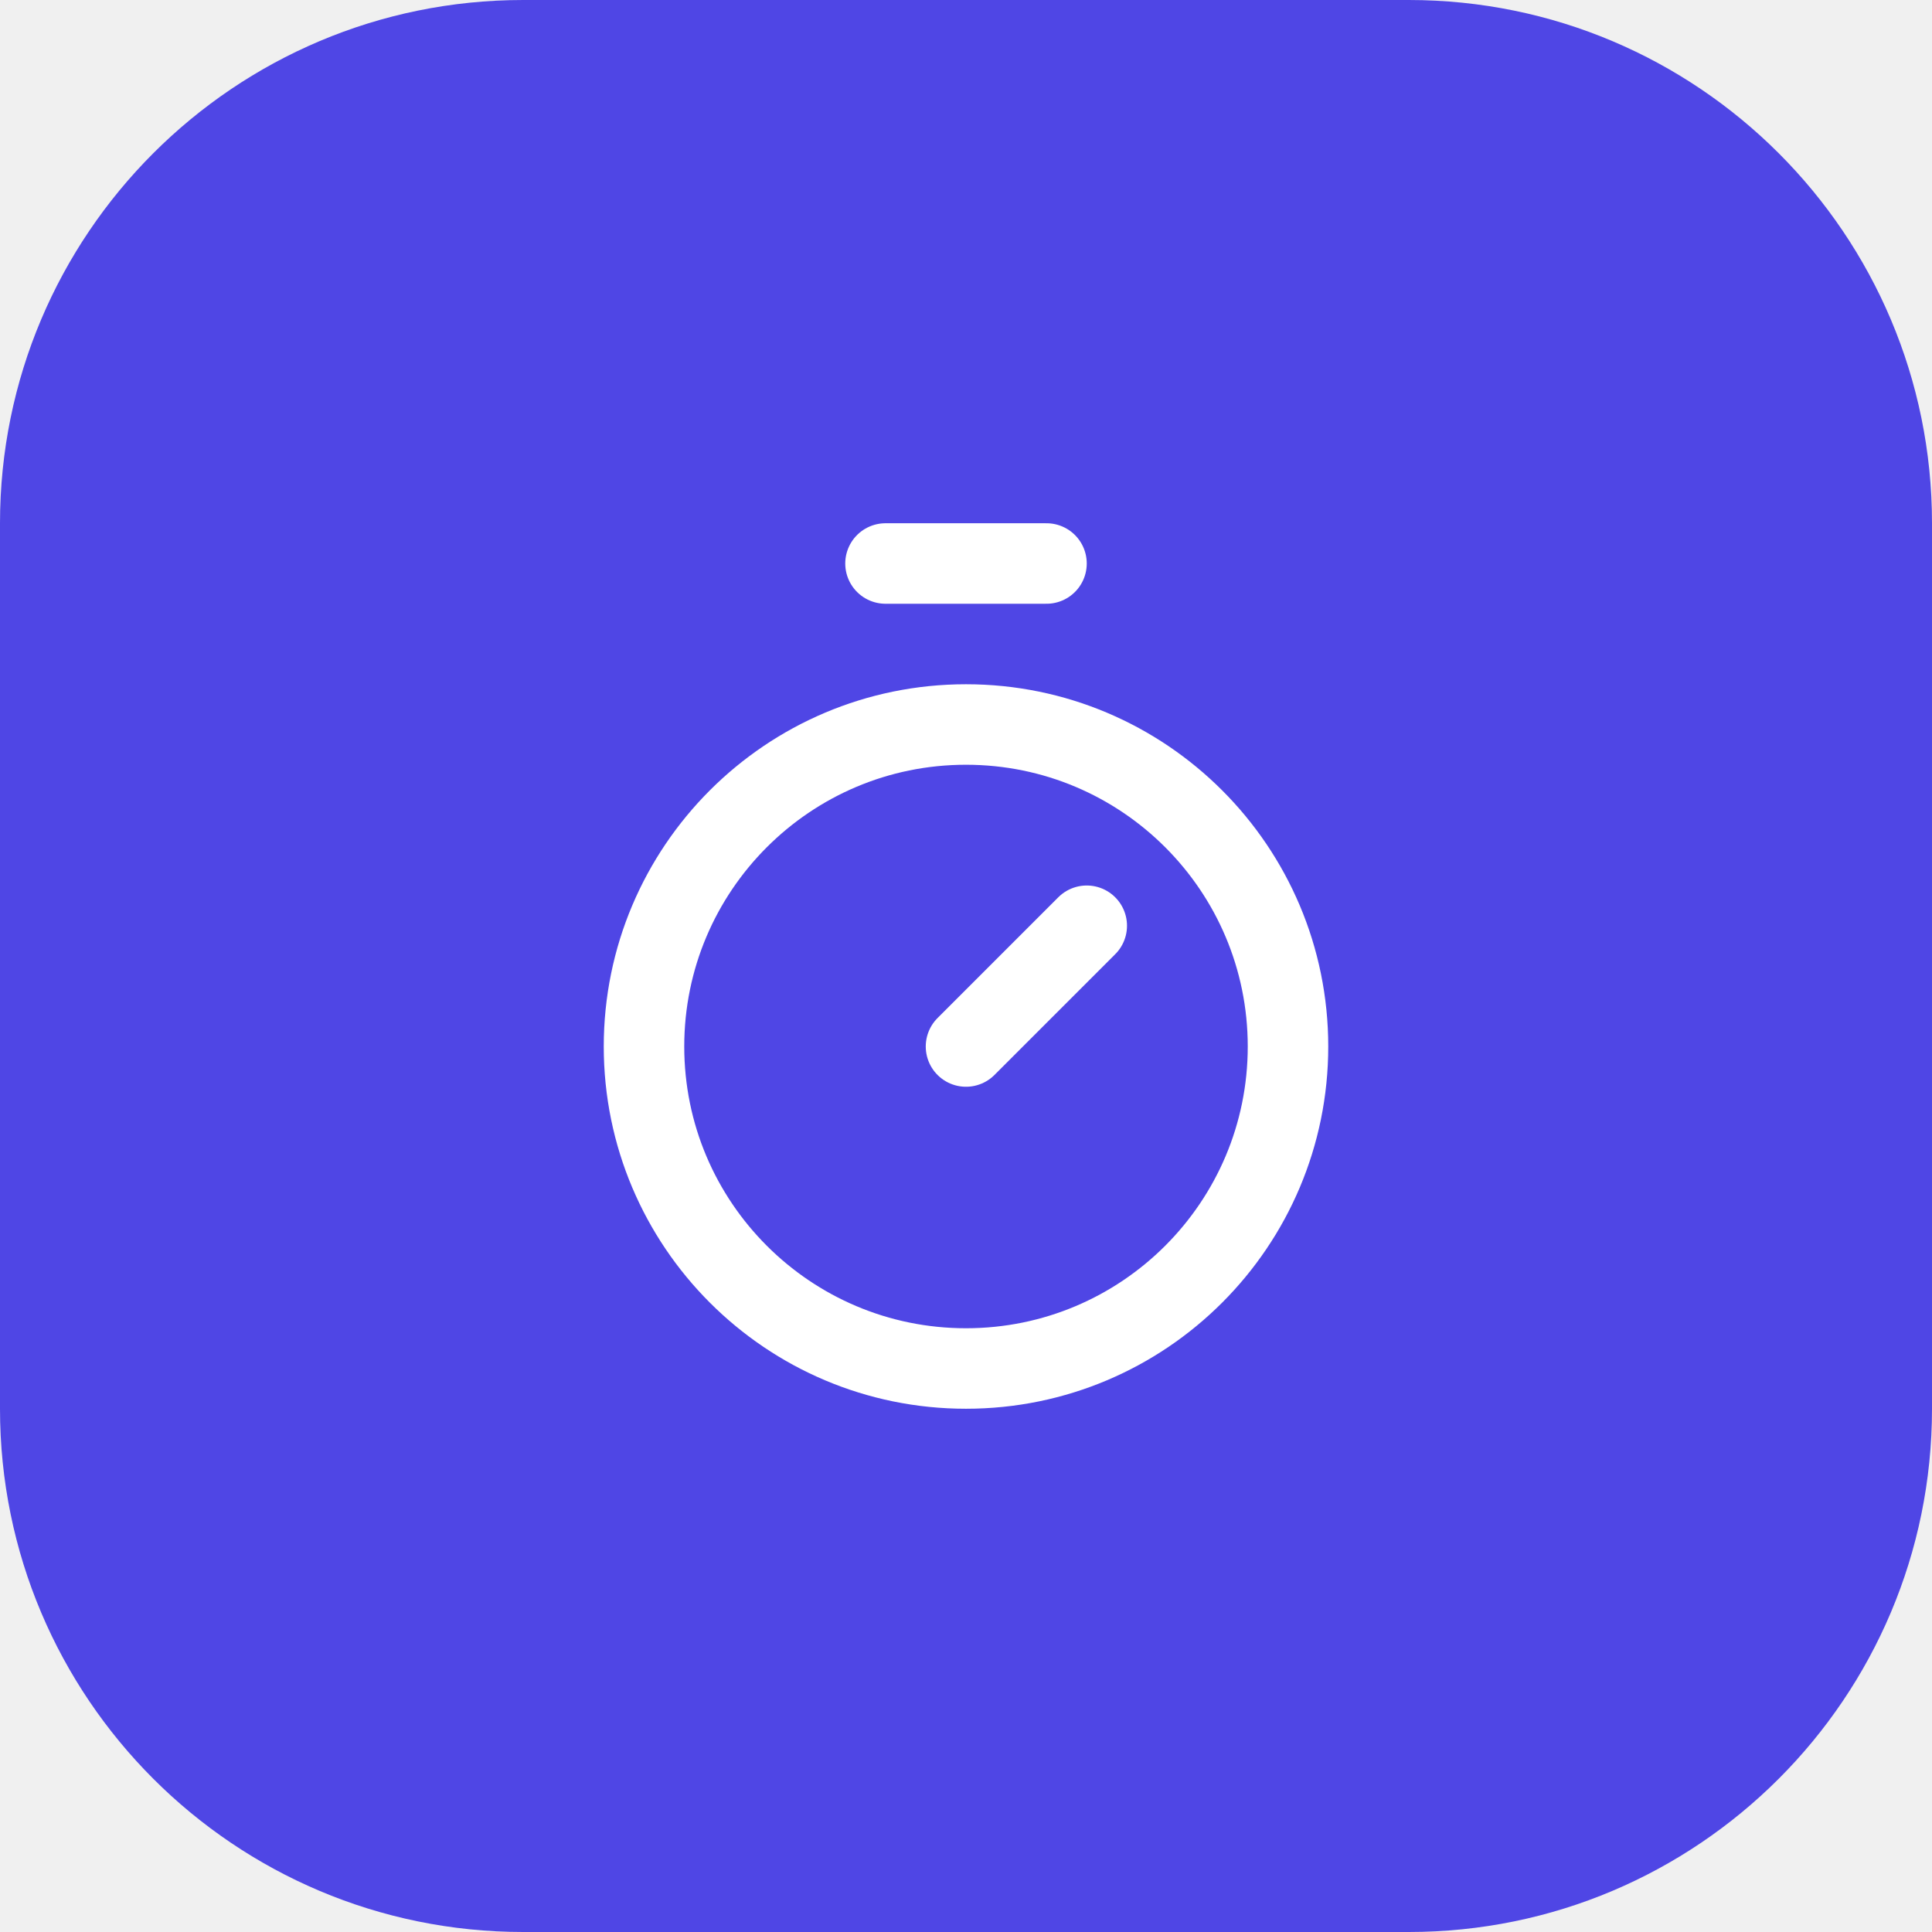
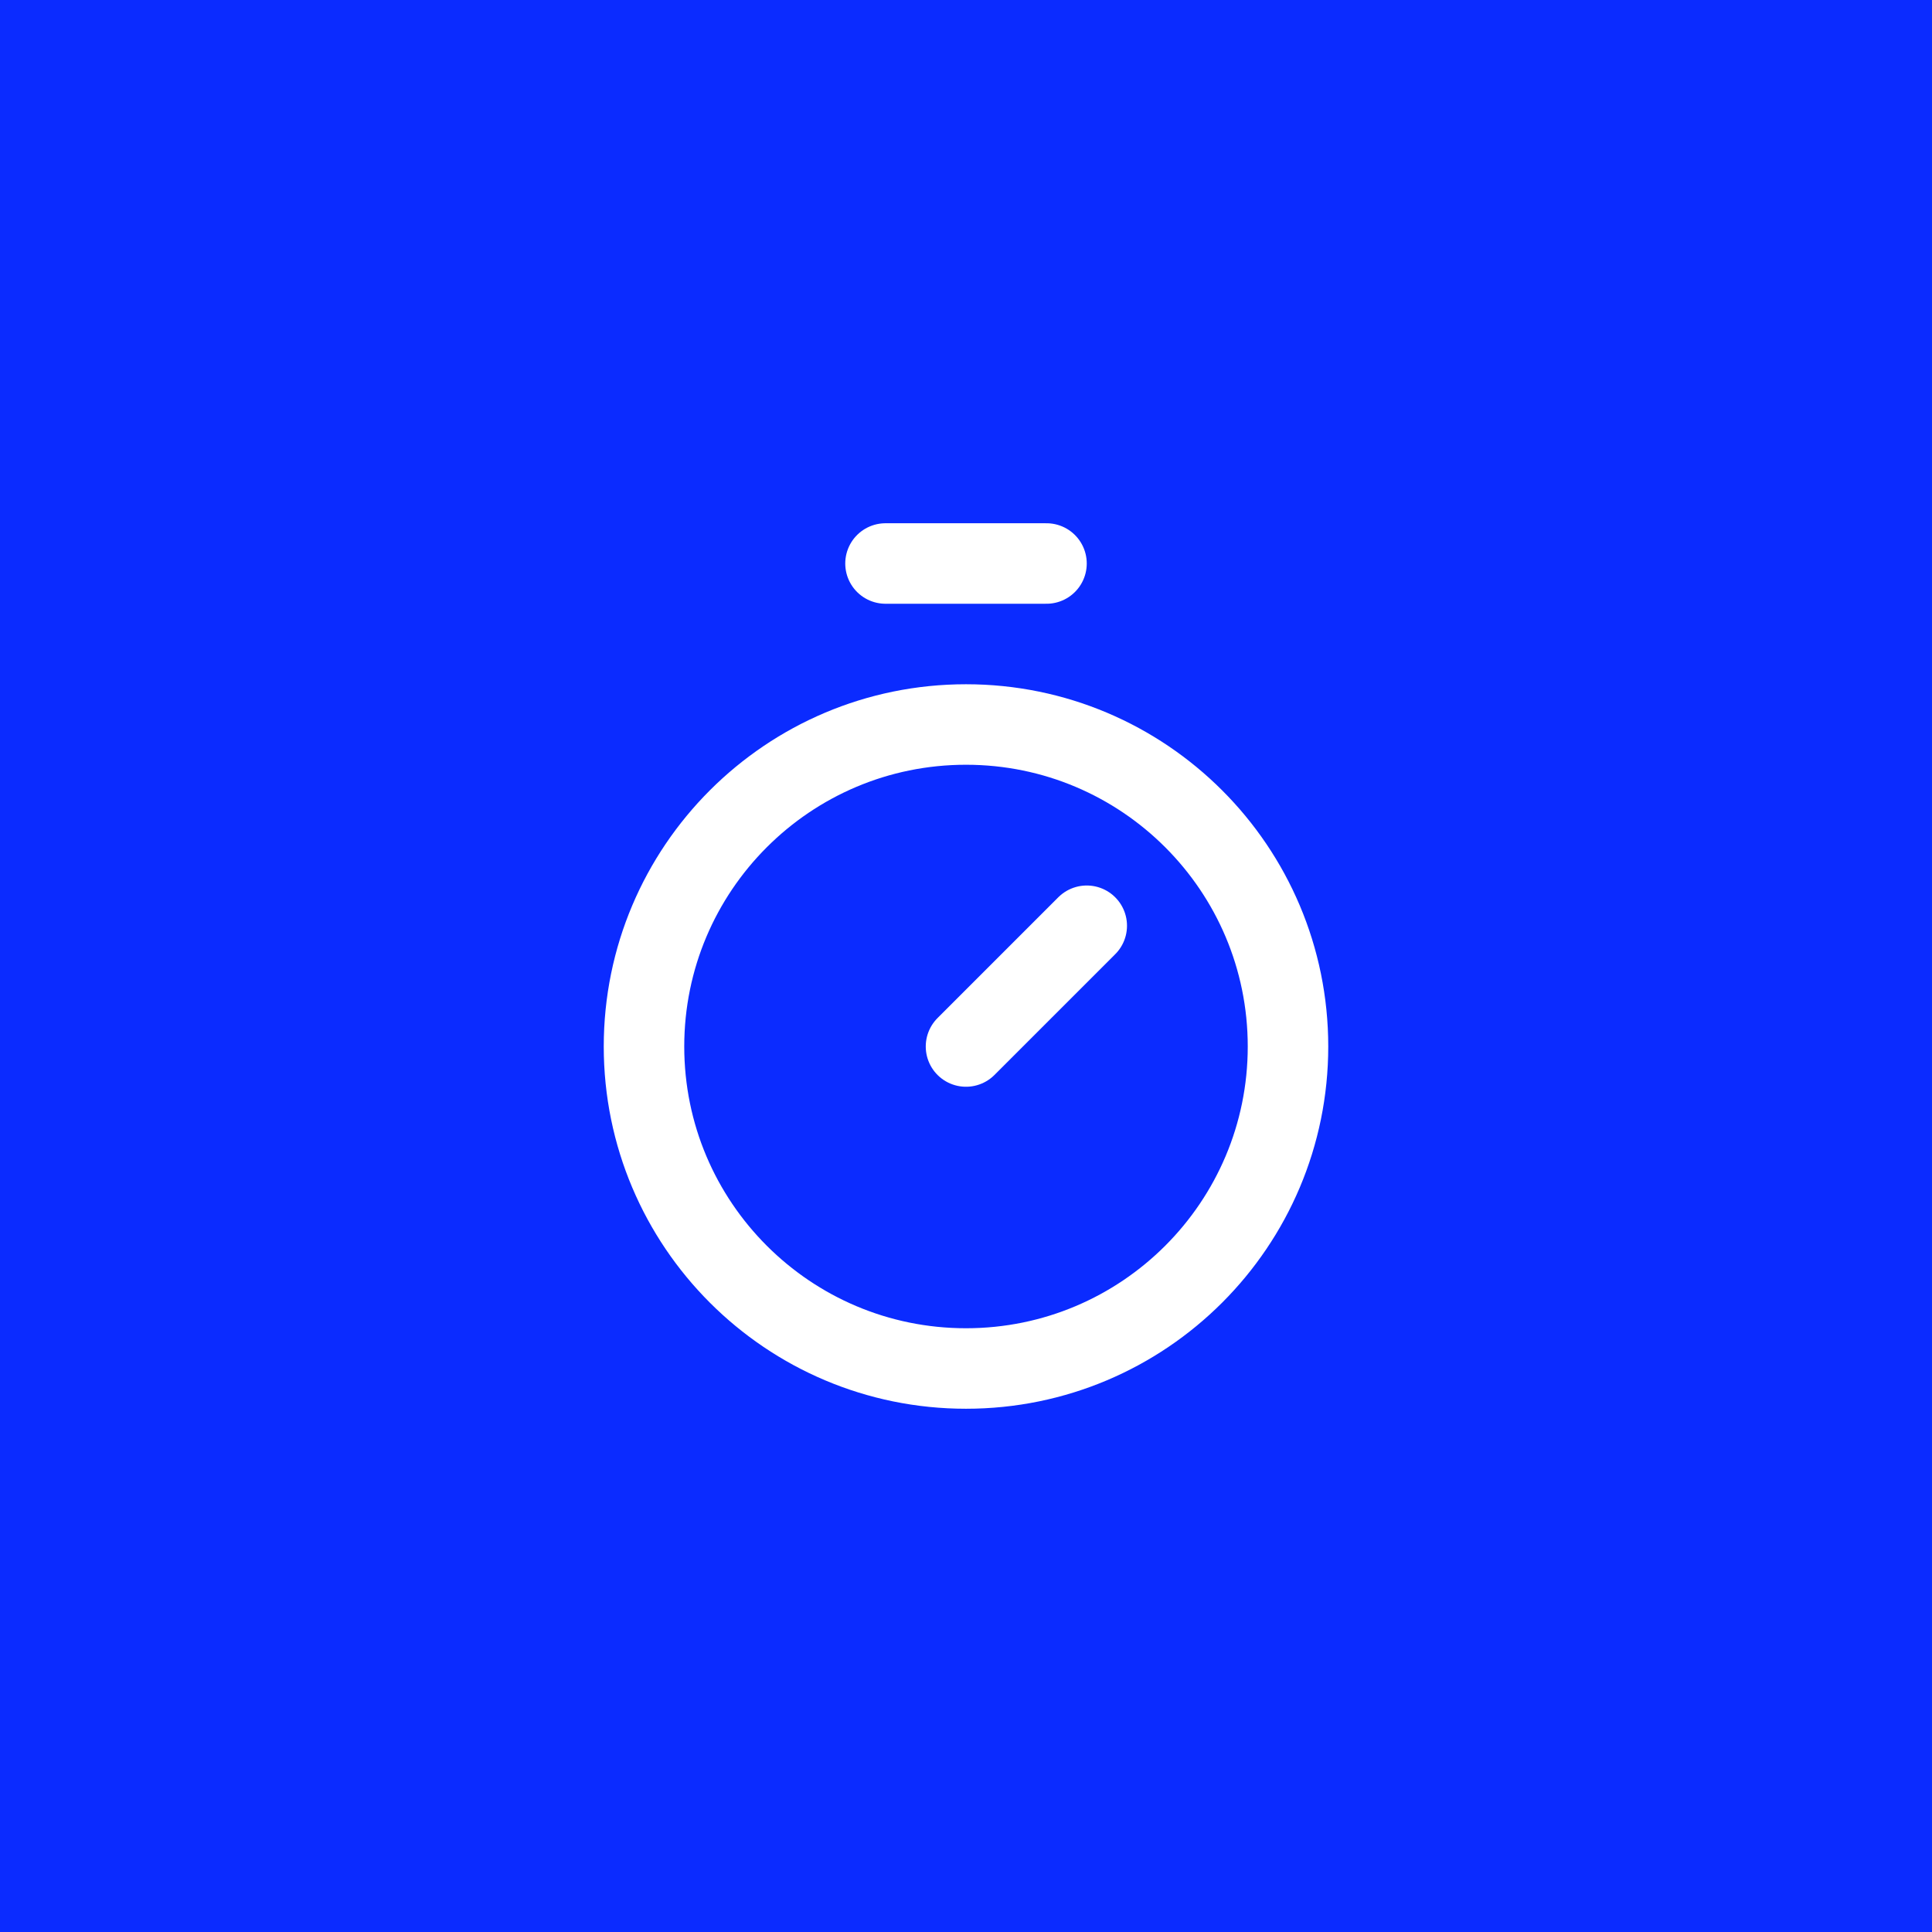
<svg xmlns="http://www.w3.org/2000/svg" width="48" height="48" viewBox="0 0 48 48">
-   <rect width="48" height="48" rx="13" fill="#4f46e5" />
+   <rect width="48" height="48" fill="#0b2bff" />
  <g transform="translate(12 12)" fill="none" stroke="#fff" stroke-width="2" stroke-linecap="round" stroke-linejoin="round">
    <line x1="10" x2="14" y1="2" y2="2" />
    <line x1="12" x2="15" y1="14" y2="11" />
    <circle cx="12" cy="14" r="8" />
  </g>
</svg>
